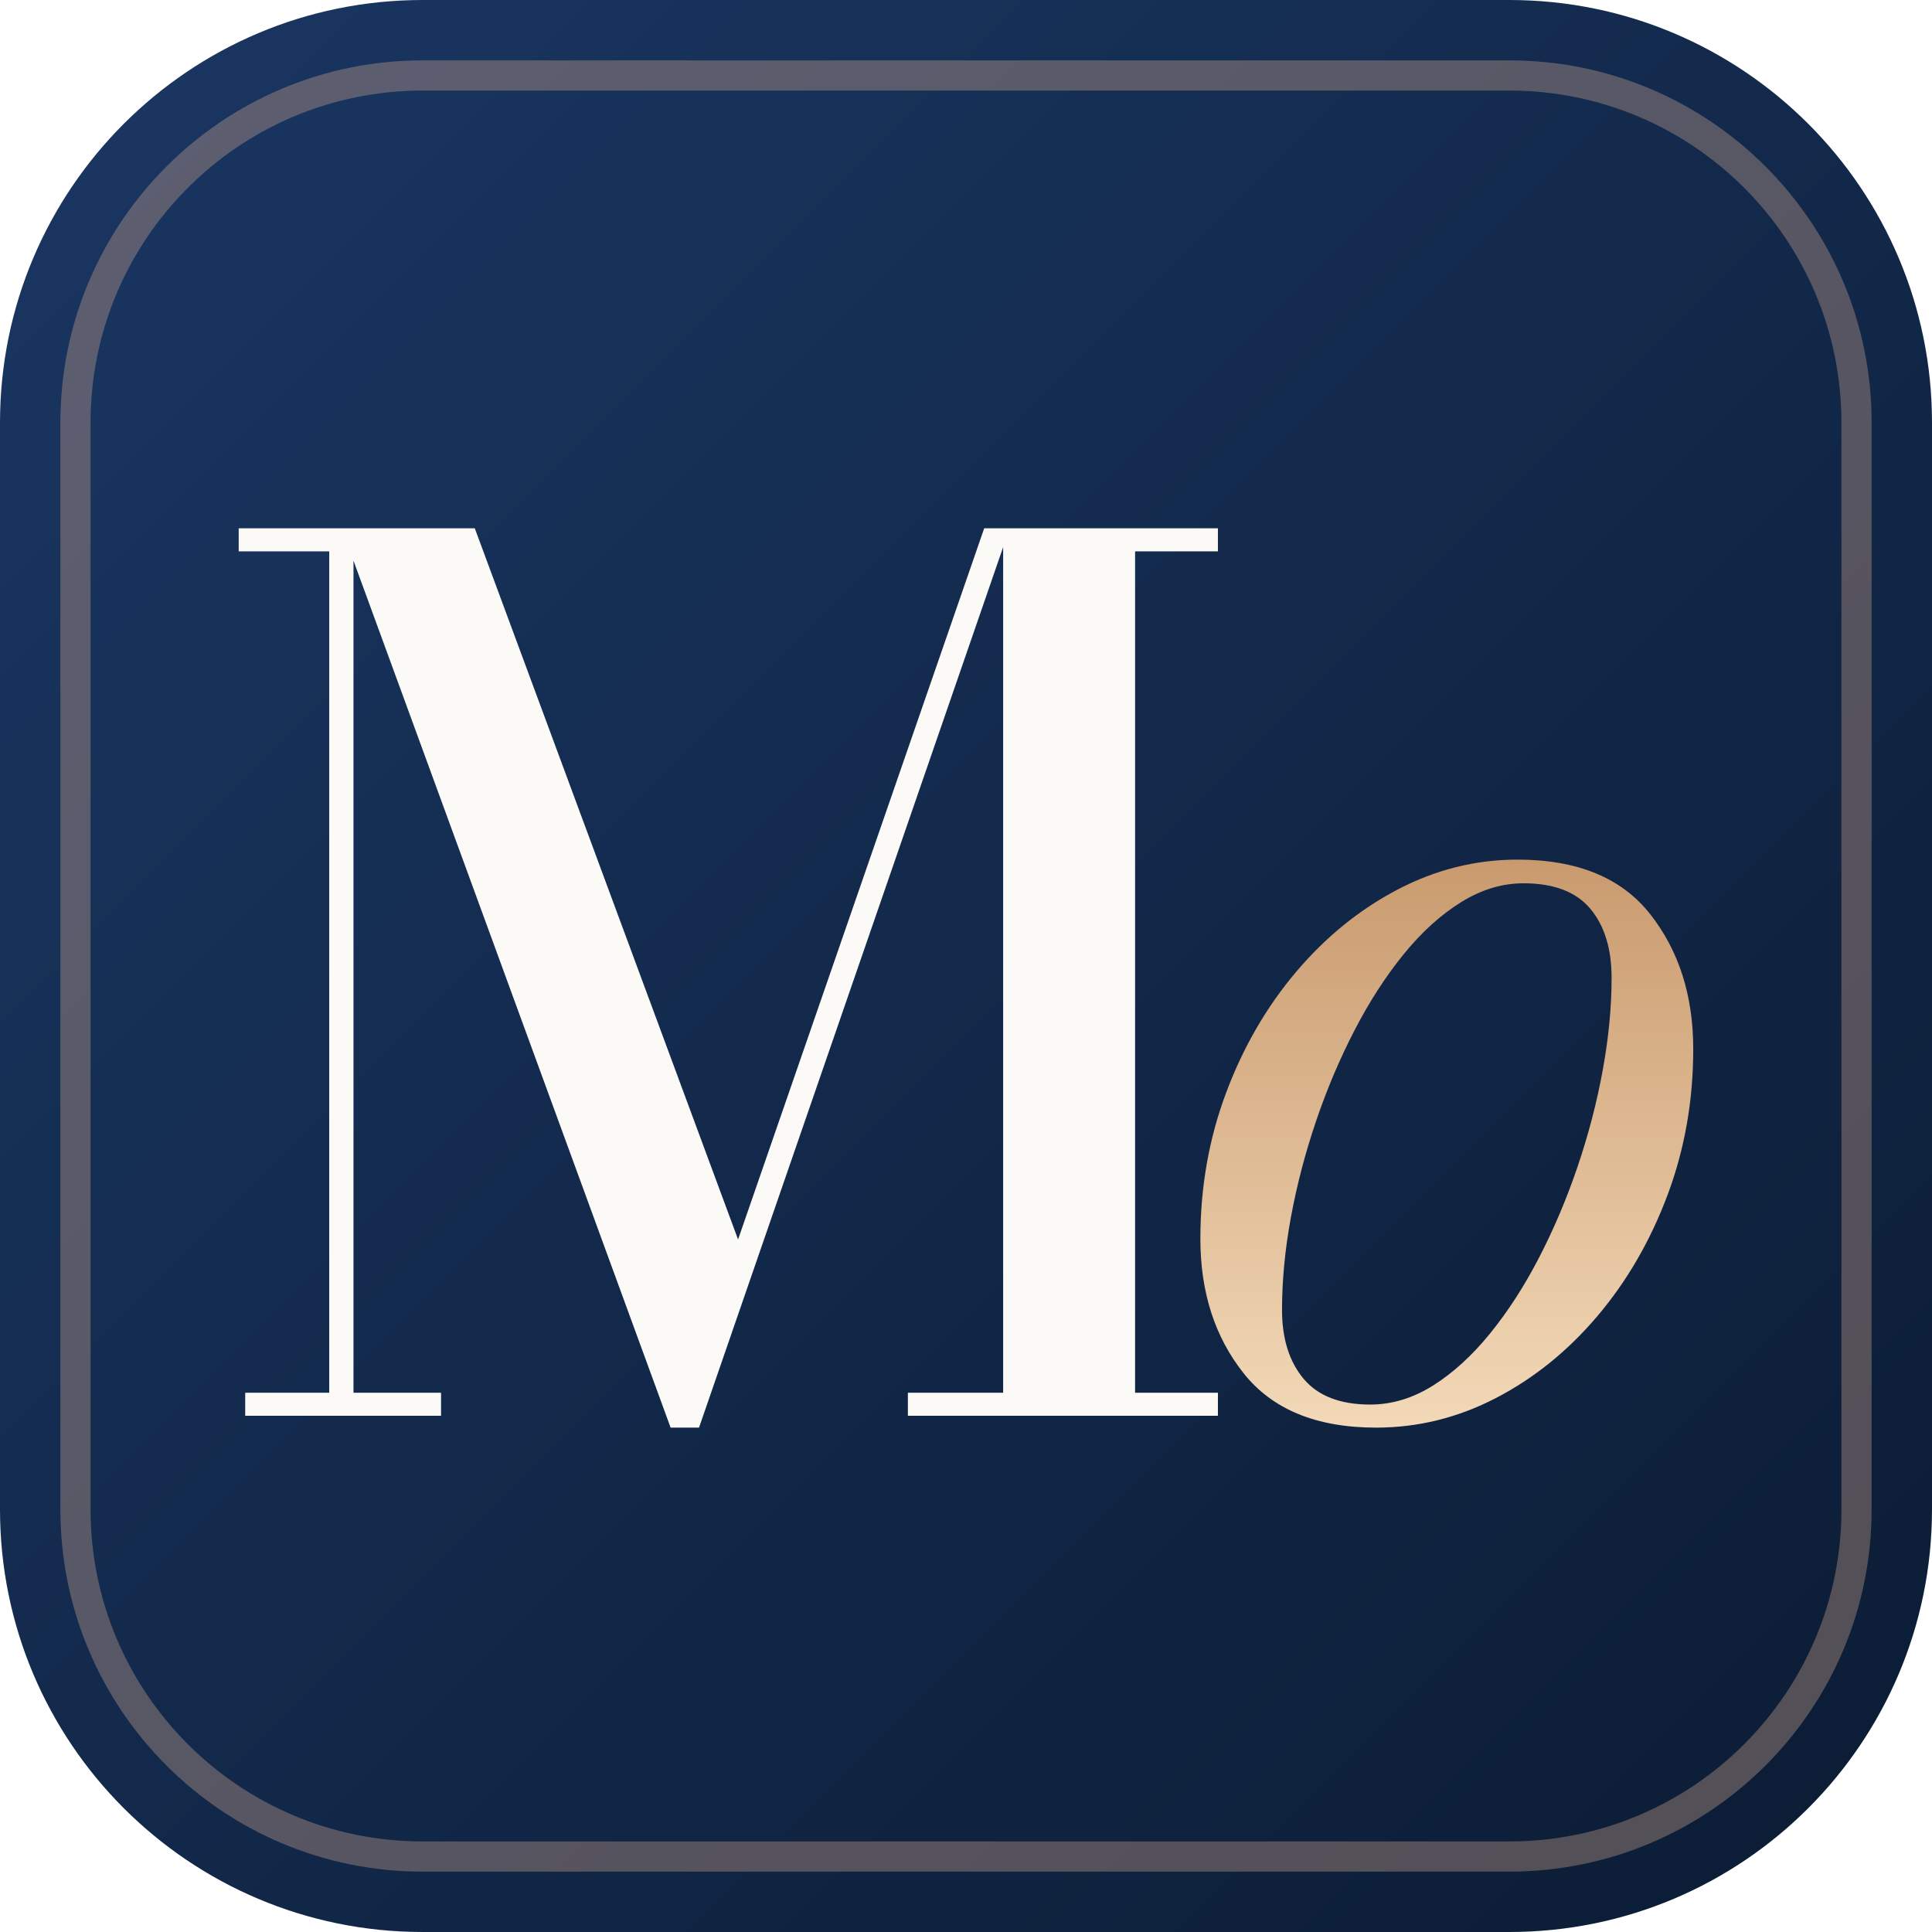
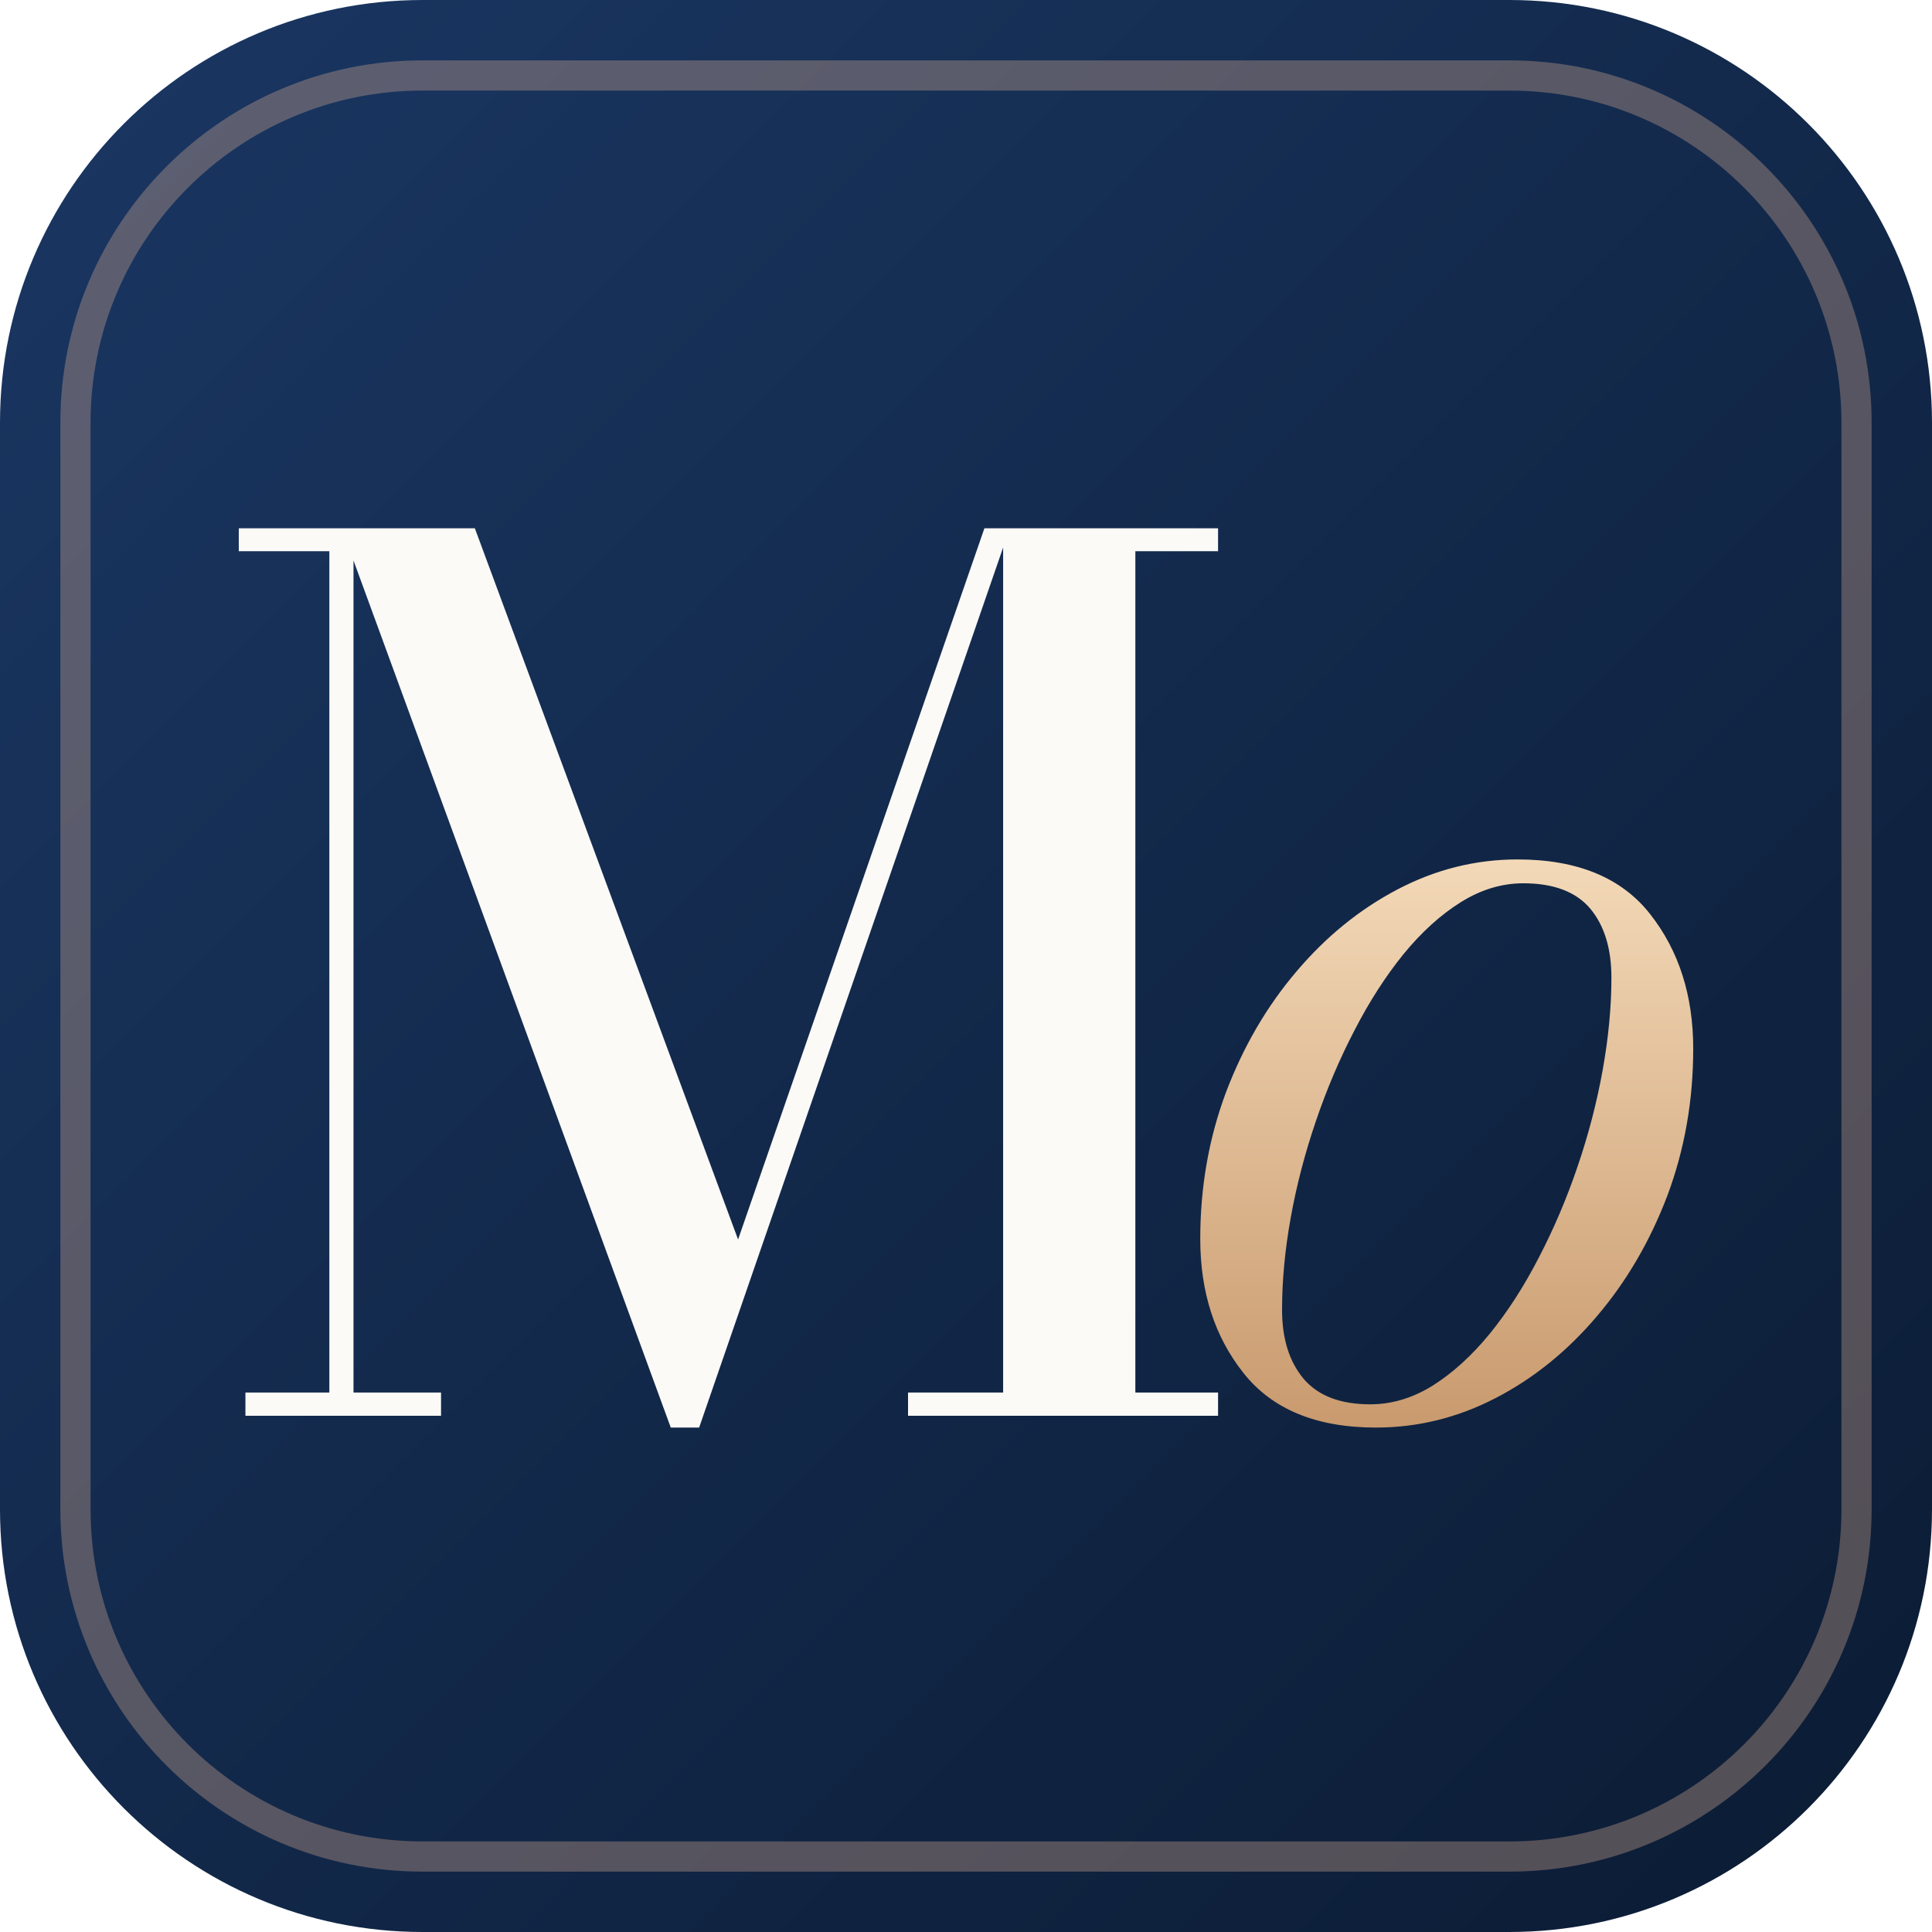
<svg xmlns="http://www.w3.org/2000/svg" viewBox="0 0 64 64">
  <defs>
-     <linearGradient id="bg" x1="0" y1="0" x2="1" y2="1">
+     <linearGradient id="mo-bg" x1="0" y1="0" x2="1" y2="1">
      <stop offset="0" stop-color="#1A3763" />
      <stop offset="1" stop-color="#0B1B33" />
    </linearGradient>
-     <linearGradient id="gold" x1="0" y1="0" x2="0" y2="1">
+     <linearGradient id="mo-gold" x1="0" y1="0" x2="0" y2="1">
      <stop offset="0" stop-color="#F3D9B8" />
      <stop offset="1" stop-color="#C99A6E" />
    </linearGradient>
  </defs>
-   <rect width="64" height="64" rx="14" fill="url(#bg)" />
+   <rect width="64" height="64" rx="14" fill="url(#mo-bg)" />
  <rect x="2.5" y="2.5" width="59" height="59" rx="11.5" fill="none" stroke="#D9AD93" stroke-opacity=".35" />
-   <path transform="translate(6.79 46.90) scale(0.0196 -0.0196)" fill="#FCFAF7" d="M787 -20 231 1500H456L901 298L1317 1500H1360L835 -20ZM251 1500V39H399V0H68V39H210V1461H57V1500ZM1712 1500V1461H1572V39H1712V0H1188V39H1349V1500Z" />
-   <path transform="translate(38.49 46.90) scale(0.0196 -0.0196)" fill="url(#gold)" d="M362 -20Q211 -20 138.0 72.0Q65 164 65 299Q65 430 108.5 546.0Q152 662 227.0 750.5Q302 839 398.5 889.5Q495 940 601 940Q753 940 825.5 847.5Q898 755 898 620Q898 489 854.5 373.0Q811 257 736.0 168.5Q661 80 564.5 30.0Q468 -20 362 -20ZM352 19Q407 19 458.0 51.0Q509 83 554.5 139.0Q600 195 637.5 267.5Q675 340 702.5 421.0Q730 502 745.0 584.0Q760 666 760 740Q760 814 724.0 857.0Q688 900 611 900Q557 900 505.5 868.0Q454 836 408.5 780.0Q363 724 325.5 651.5Q288 579 260.5 498.0Q233 417 218.0 335.5Q203 254 203 179Q203 106 239.5 62.5Q276 19 352 19Z" />
+   <path fill="#FCFAF7" d="M22.22 47.29 11.32 17.5H15.73L24.45 41.06L32.61 17.5H33.45L23.16 47.29ZM11.71 17.5V46.13H14.61V46.9H8.13V46.13H10.91V18.26H7.91V17.5ZM40.35 17.5V18.26H37.61V46.13H40.35V46.9H30.08V46.13H33.23V17.5Z" />
+   <path fill="url(#mo-gold)" d="M45.58 47.29Q42.62 47.29 41.19 45.48Q39.76 43.68 39.76 41.04Q39.76 38.47 40.61 36.19Q41.47 33.92 42.94 32.19Q44.41 30.45 46.3 29.46Q48.19 28.47 50.27 28.47Q53.25 28.47 54.67 30.29Q56.09 32.1 56.09 34.74Q56.09 37.31 55.24 39.59Q54.38 41.86 52.91 43.59Q51.44 45.33 49.55 46.31Q47.66 47.29 45.58 47.29ZM45.39 46.52Q46.46 46.52 47.46 45.9Q48.46 45.27 49.36 44.17Q50.25 43.07 50.98 41.65Q51.72 40.23 52.26 38.64Q52.8 37.06 53.09 35.45Q53.38 33.84 53.38 32.39Q53.38 30.94 52.68 30.1Q51.97 29.26 50.46 29.26Q49.4 29.26 48.4 29.88Q47.39 30.51 46.49 31.61Q45.6 32.71 44.87 34.13Q44.13 35.55 43.59 37.14Q43.05 38.72 42.76 40.32Q42.47 41.92 42.47 43.39Q42.47 44.82 43.18 45.67Q43.9 46.52 45.39 46.52Z" />
</svg>
